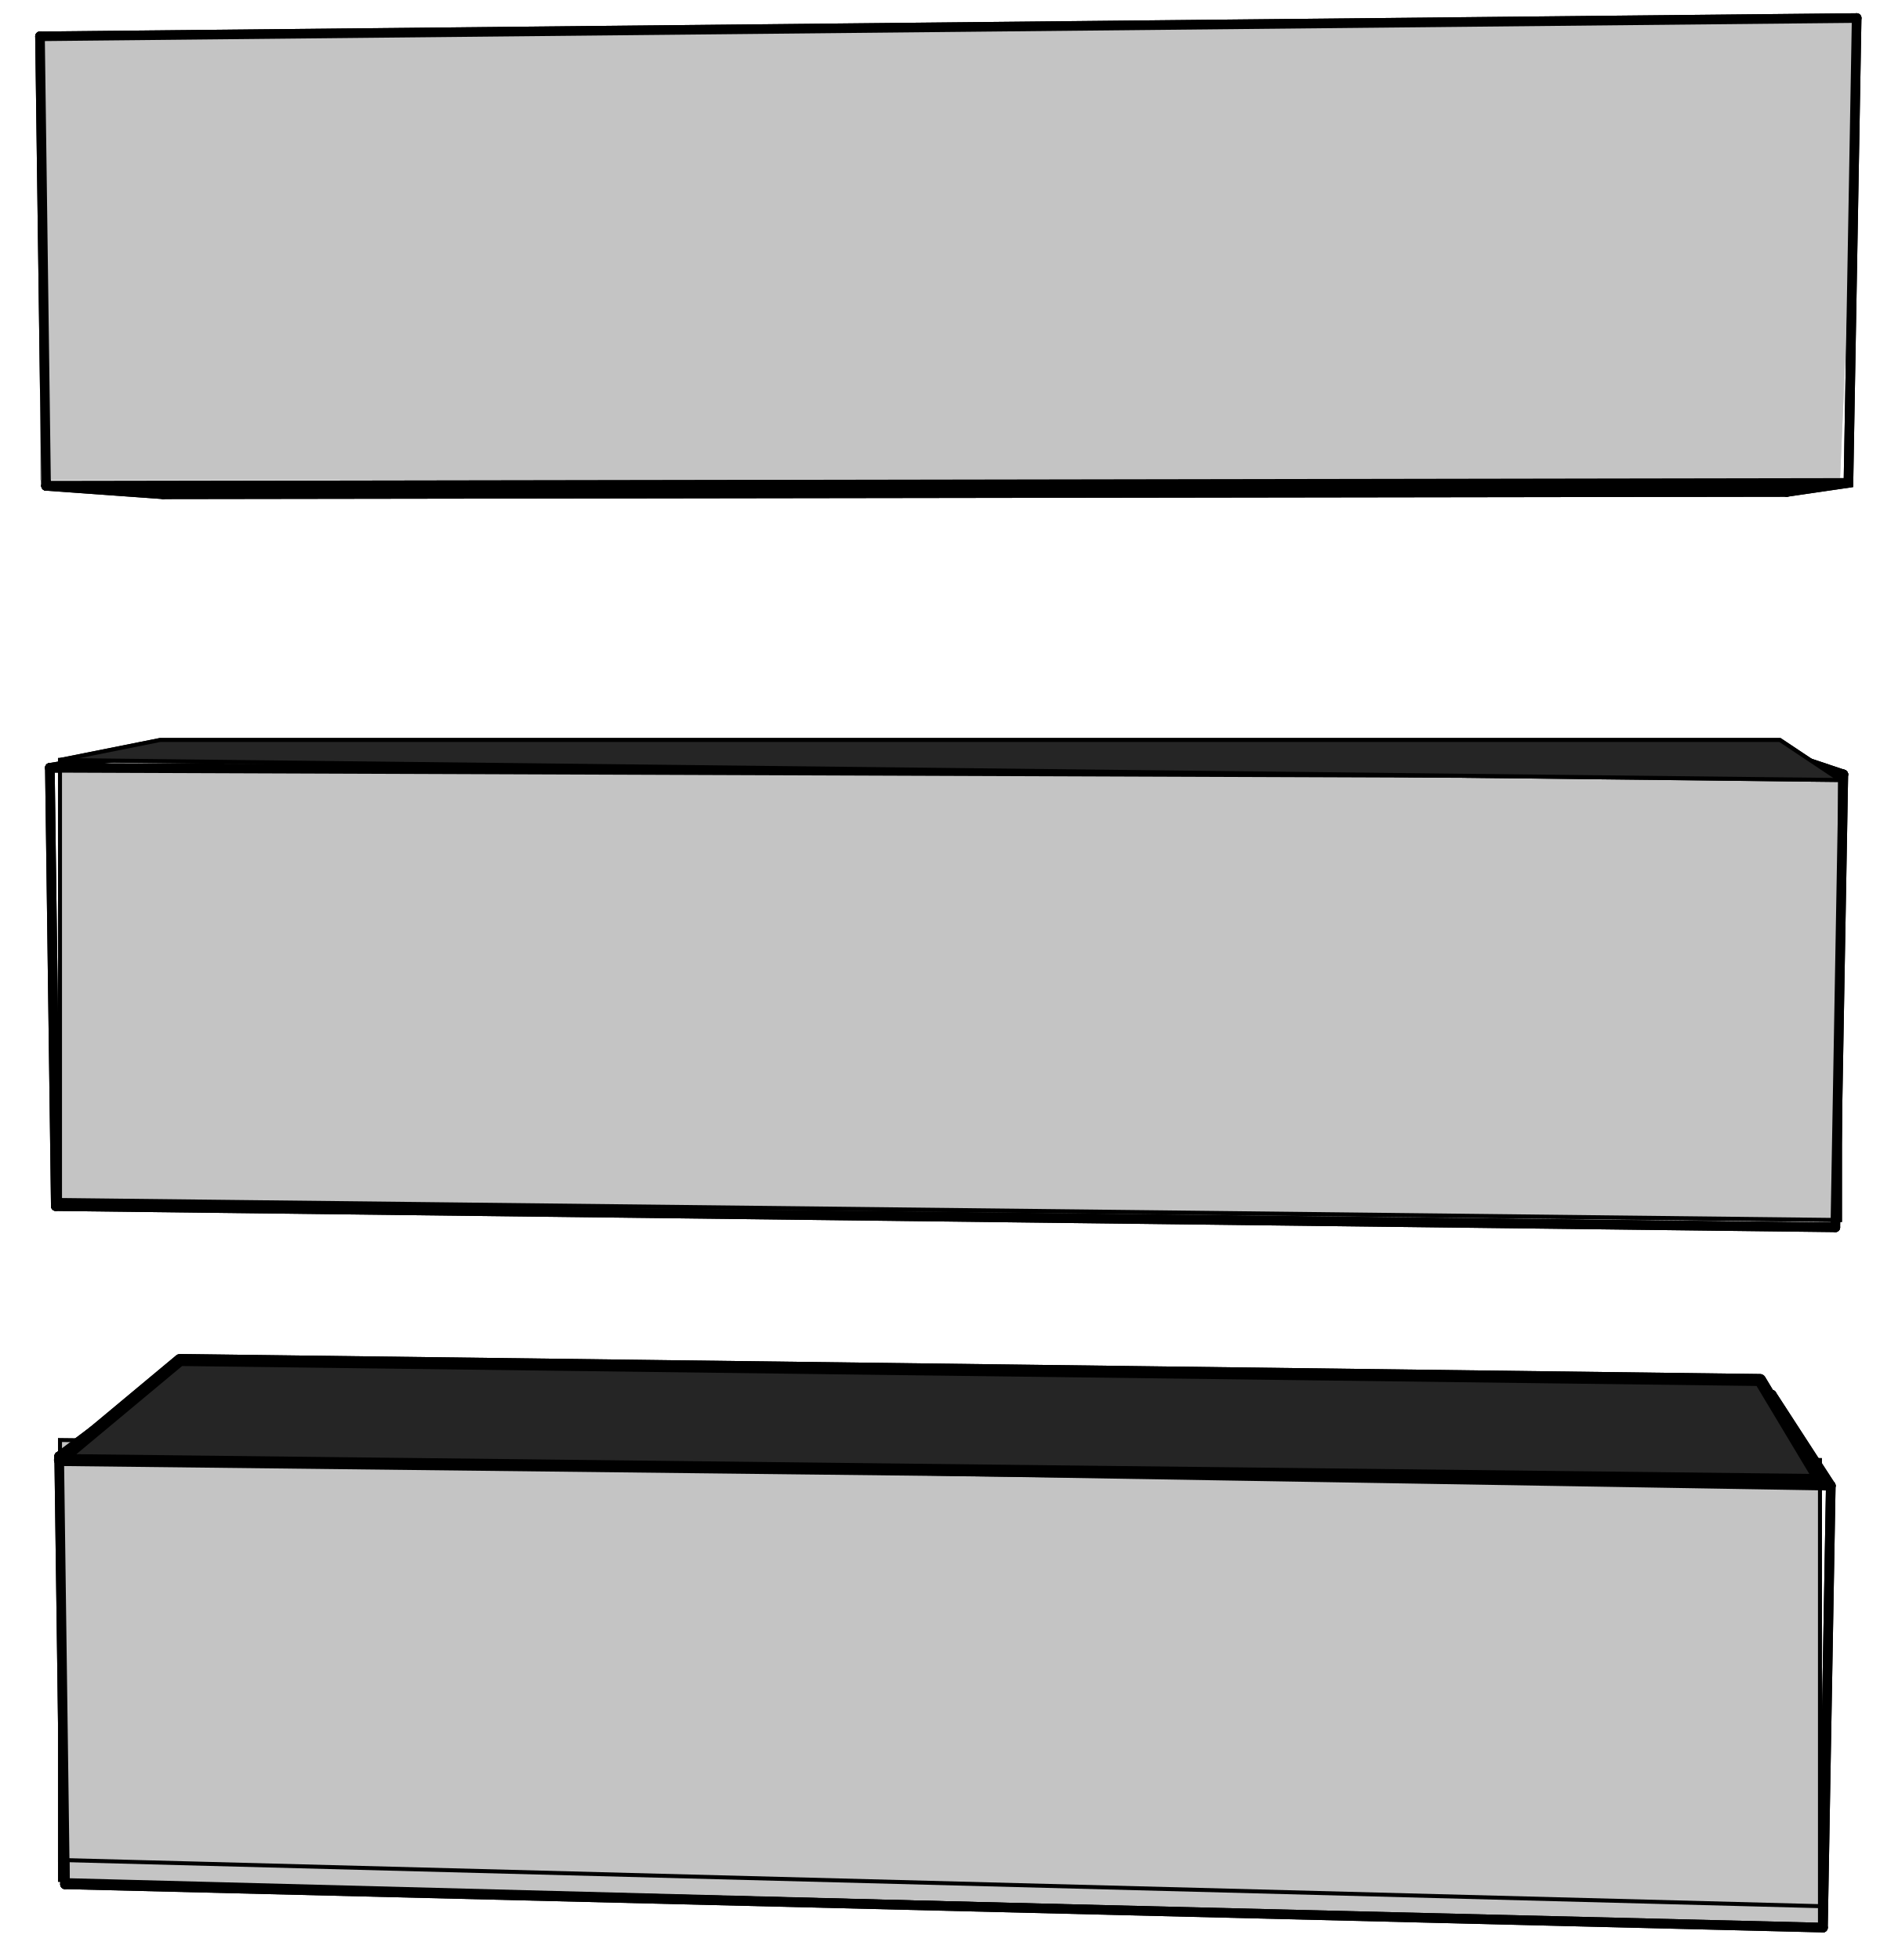
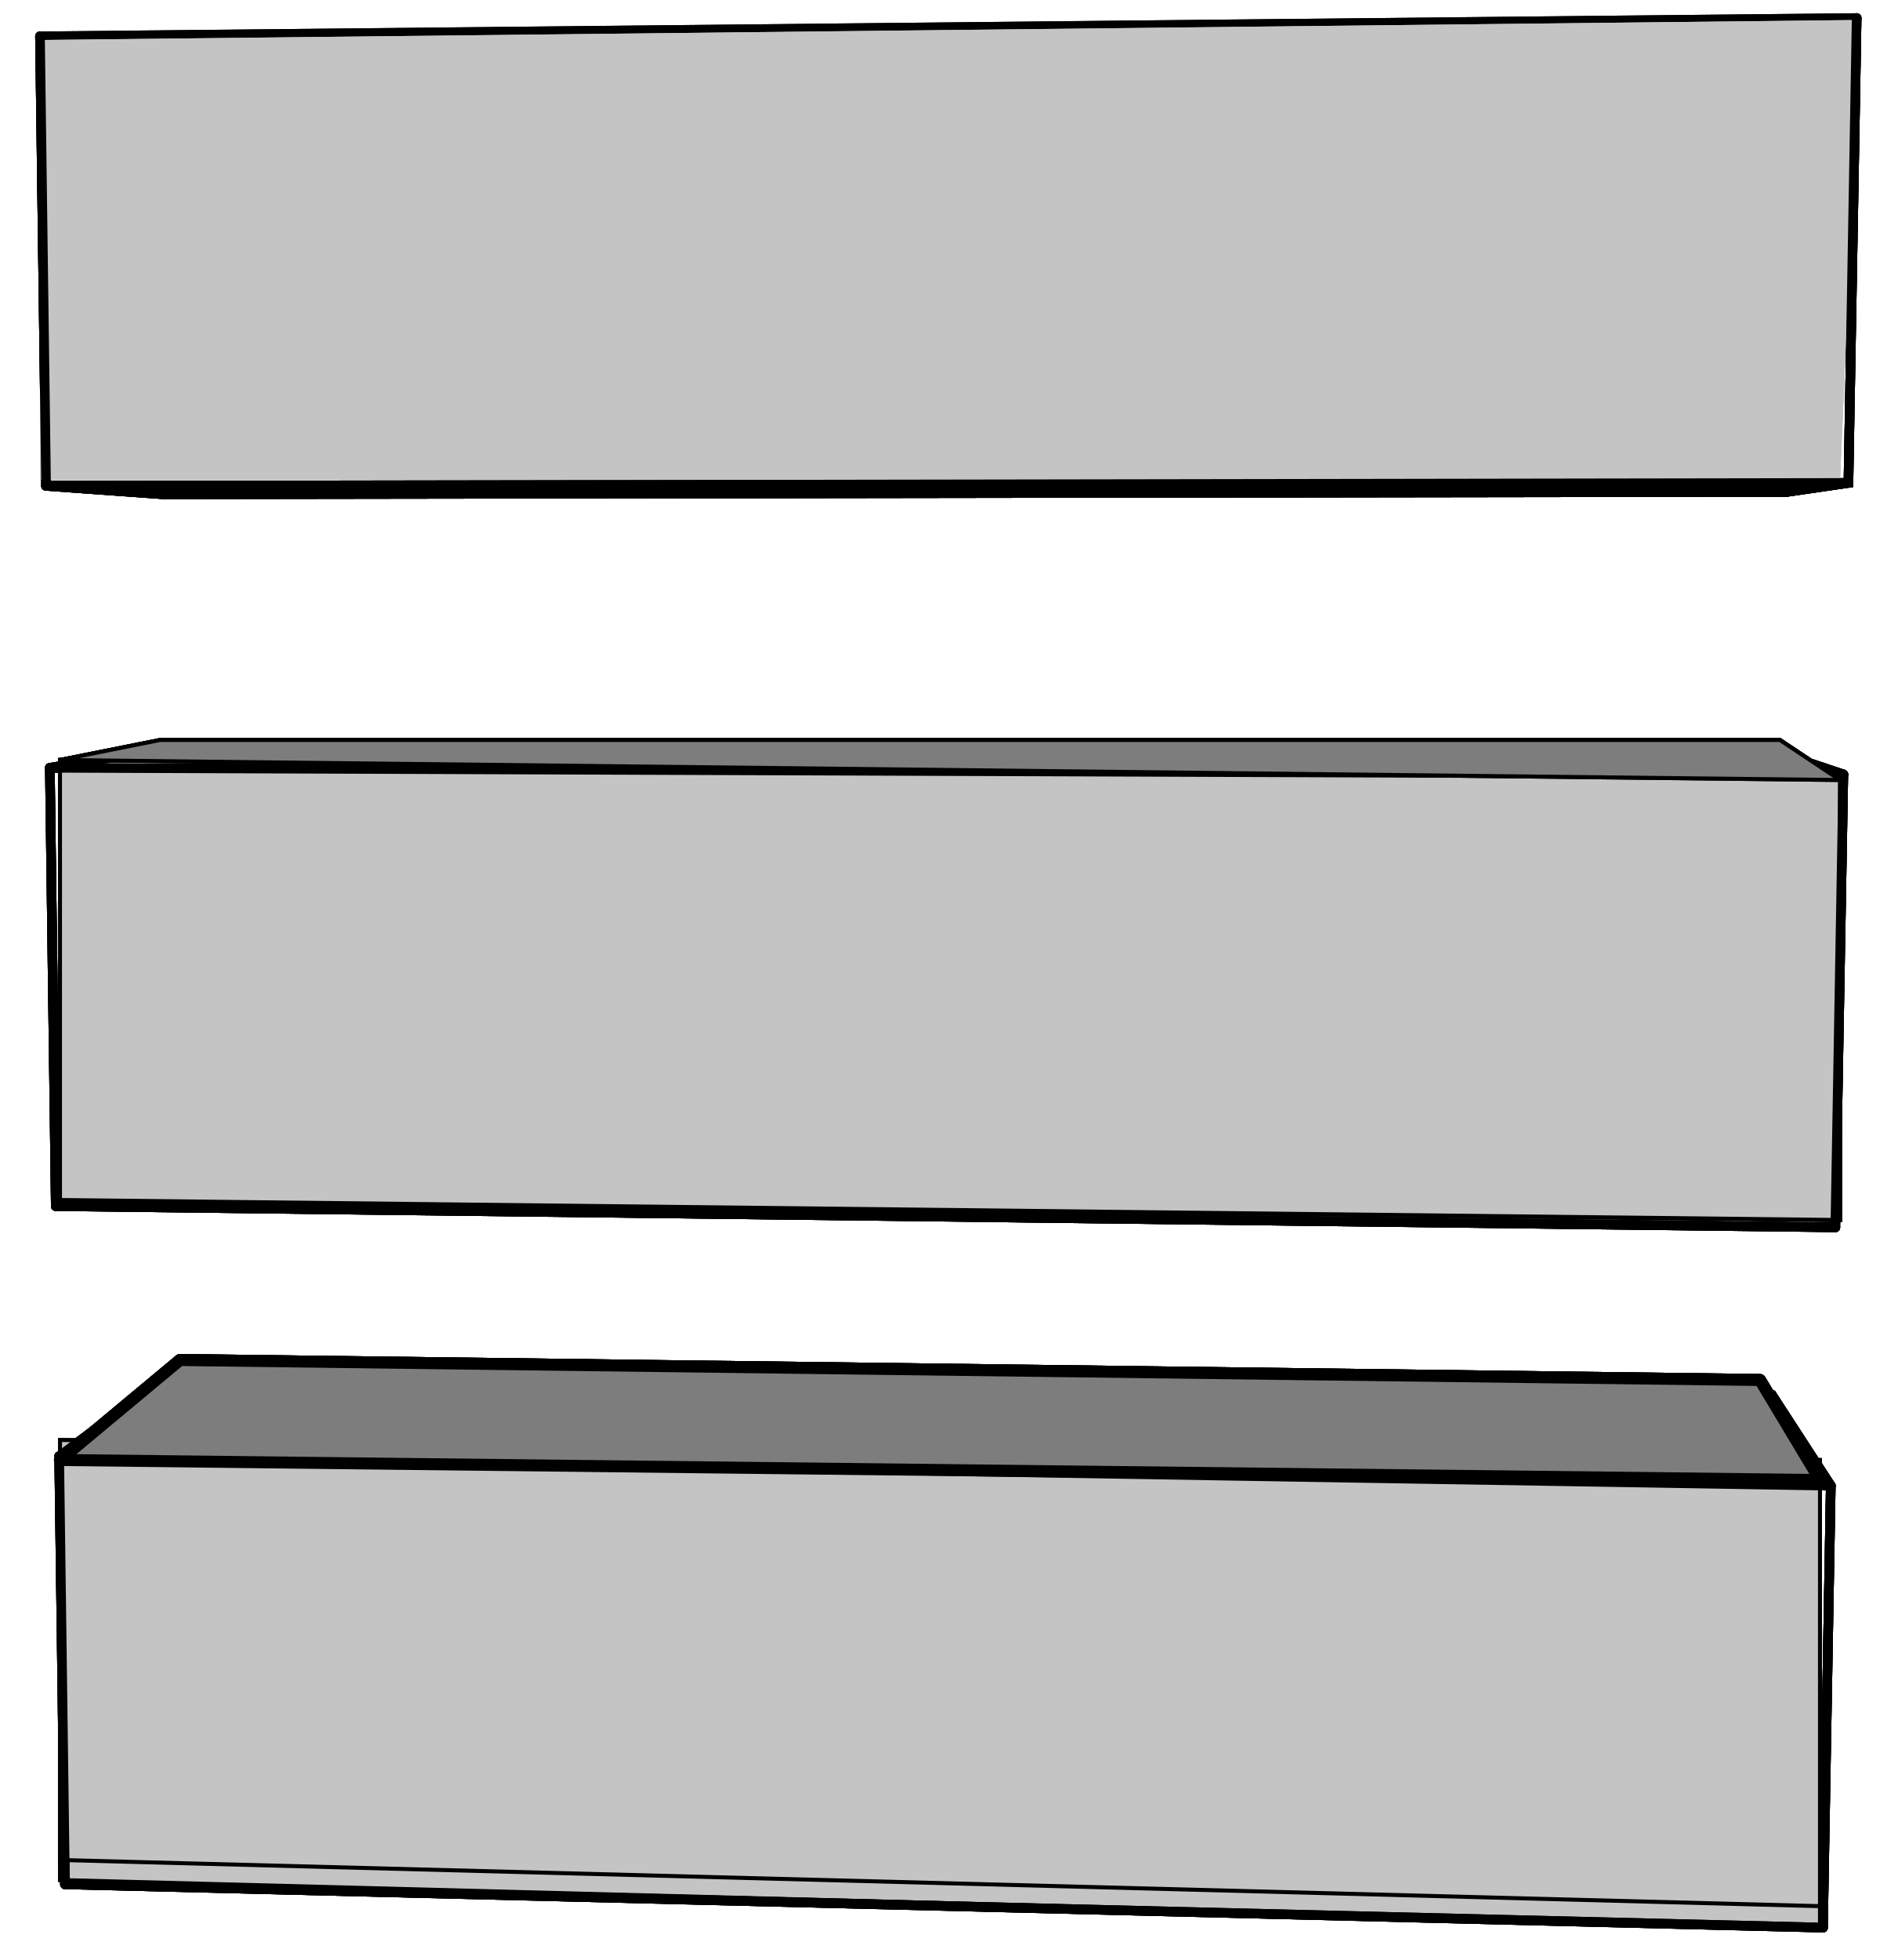
<svg xmlns="http://www.w3.org/2000/svg" width="47" height="49" viewBox="0 0 47 49" fill="none">
  <path d="M46 19.5L1.5 19V30L46 30.5V19.5Z" fill="#C4C4C4" stroke="black" stroke-width="0.1" />
  <path d="M45.5 37L1.5 36.5V47L45.5 48.154V37Z" fill="#C4C4C4" stroke="black" stroke-width="0.1" />
  <path d="M1 12V1L46.5 0.5L46 12H1Z" fill="#C4C4C4" />
  <path d="M1.247 19.195L46.084 19.36" stroke="black" stroke-width="0.24" stroke-linecap="round" />
  <path d="M46.212 12.073L1.152 12.146" stroke="black" stroke-width="0.24" stroke-linecap="round" />
  <path d="M46.084 19.36L45.884 30.683" stroke="black" stroke-width="0.24" stroke-linecap="round" />
  <path d="M46.084 19.36L44.56 18.85" stroke="black" stroke-width="0.24" stroke-linecap="round" />
  <path d="M1.247 19.195L4.152 18.716" stroke="black" stroke-width="0.24" stroke-linecap="round" />
  <path d="M1.152 12.146L4.079 12.357" stroke="black" stroke-width="0.24" stroke-linecap="round" />
  <path d="M46.417 0.451L46.212 12.073L44.668 12.299" stroke="black" stroke-width="0.24" stroke-linecap="round" />
  <path d="M45.575 48.19L1.625 47.108" stroke="black" stroke-width="0.24" stroke-linecap="round" />
  <path d="M45.77 37.143L45.575 48.19" stroke="black" stroke-width="0.24" stroke-linecap="round" />
  <path d="M4.331 34.27L44.294 34.867" stroke="black" stroke-width="0.24" stroke-linecap="round" />
  <path d="M45.77 37.143L44.294 34.867" stroke="black" stroke-width="0.24" stroke-linecap="round" />
  <path d="M1.48 36.408L4.331 34.27" stroke="black" stroke-width="0.24" stroke-linecap="round" />
  <path d="M44.668 12.299L4.079 12.357" stroke="black" stroke-width="0.24" stroke-linecap="round" />
  <path d="M1.625 47.108L1.48 36.408" stroke="black" stroke-width="0.24" stroke-linecap="round" />
  <path d="M1.395 30.154L1.247 19.195" stroke="black" stroke-width="0.24" stroke-linecap="round" />
  <path d="M1 0.908L46.417 0.451" stroke="black" stroke-width="0.24" stroke-linecap="round" />
  <path d="M4.152 18.716L44.56 18.85" stroke="black" stroke-width="0.24" stroke-linecap="round" />
  <path d="M1.152 12.146L1 0.907" stroke="black" stroke-width="0.24" stroke-linecap="round" />
  <path d="M45.884 30.683L1.395 30.154" stroke="black" stroke-width="0.24" stroke-linecap="round" />
  <path d="M1.48 36.408L45.77 37.143" stroke="black" stroke-width="0.24" stroke-linecap="round" />
  <path d="M4.5 34L1.5 36.5L45.5 37L44 34.5L4.5 34Z" fill="#7D7D7D" stroke="black" stroke-width="0.3" stroke-linejoin="round" />
  <path d="M4 18.5L1.5 19L46 19.5L44.5 18.5H4Z" fill="#7D7D7D" stroke="black" stroke-width="0.1" stroke-linejoin="round" />
  <path d="M46 19.5L1.5 19V30L46 30.5V19.5Z" fill="#C4C4C4" stroke="black" stroke-width="0.1" />
  <path d="M45.5 36.5L1.5 36V46.5L45.5 47.654V36.5Z" fill="#C4C4C4" stroke="black" stroke-width="0.1" />
  <path d="M1 12V1L46.5 0.5L46 12H1Z" fill="#C4C4C4" />
  <path d="M1.247 19.195L46.084 19.36" stroke="black" stroke-width="0.24" stroke-linecap="round" />
  <path d="M46.212 12.073L1.152 12.146" stroke="black" stroke-width="0.24" stroke-linecap="round" />
  <path d="M46.084 19.36L45.884 30.683" stroke="black" stroke-width="0.24" stroke-linecap="round" />
  <path d="M46.084 19.36L44.56 18.85" stroke="black" stroke-width="0.24" stroke-linecap="round" />
  <path d="M1.247 19.195L4.152 18.716" stroke="black" stroke-width="0.24" stroke-linecap="round" />
  <path d="M1.152 12.146L4.079 12.357" stroke="black" stroke-width="0.24" stroke-linecap="round" />
  <path d="M46.417 0.451L46.212 12.073L44.668 12.299" stroke="black" stroke-width="0.24" stroke-linecap="round" />
  <path d="M45.575 48.19L1.625 47.108" stroke="black" stroke-width="0.24" stroke-linecap="round" />
  <path d="M45.77 37.143L45.575 48.19" stroke="black" stroke-width="0.24" stroke-linecap="round" />
  <path d="M4.331 34.27L44.294 34.867" stroke="black" stroke-width="0.24" stroke-linecap="round" />
  <path d="M45.77 37.143L44.294 34.867" stroke="black" stroke-width="0.24" stroke-linecap="round" />
  <path d="M1.48 36.408L4.331 34.27" stroke="black" stroke-width="0.24" stroke-linecap="round" />
  <path d="M44.668 12.299L4.079 12.357" stroke="black" stroke-width="0.24" stroke-linecap="round" />
  <path d="M1.625 47.108L1.48 36.408" stroke="black" stroke-width="0.24" stroke-linecap="round" />
  <path d="M1.395 30.154L1.247 19.195" stroke="black" stroke-width="0.24" stroke-linecap="round" />
  <path d="M1 0.908L46.417 0.451" stroke="black" stroke-width="0.24" stroke-linecap="round" />
  <path d="M4.152 18.716L44.56 18.85" stroke="black" stroke-width="0.24" stroke-linecap="round" />
  <path d="M1.152 12.146L1 0.907" stroke="black" stroke-width="0.24" stroke-linecap="round" />
  <path d="M45.884 30.683L1.395 30.154" stroke="black" stroke-width="0.24" stroke-linecap="round" />
  <path d="M1.48 36.408L45.77 37.143" stroke="black" stroke-width="0.24" stroke-linecap="round" />
  <path d="M4.5 34L1.5 36.5L45.5 37L44 34.5L4.5 34Z" fill="#252525" stroke="black" stroke-width="0.3" stroke-linejoin="round" />
  <path d="M4 18.5L1.5 19L46 19.5L44.5 18.5H4Z" fill="#252525" stroke="black" stroke-width="0.1" stroke-linejoin="round" />
+   <path d="M46 19.5L1.5 19V30L46 30.5V19.5Z" fill="#C4C4C4" stroke="black" stroke-width="0.1" />
+   <path d="M45.5 37L1.5 36.5V47L45.5 48.154V37Z" fill="#C4C4C4" stroke="black" stroke-width="0.1" />
+   <path d="M1 12V1L46.5 0.5L46 12H1Z" fill="#C4C4C4" />
+   <path d="M1.247 19.195L46.084 19.36" stroke="black" stroke-width="0.24" stroke-linecap="round" />
+   <path d="M46.212 12.073L1.152 12.146" stroke="black" stroke-width="0.24" stroke-linecap="round" />
+   <path d="M46.084 19.36L45.884 30.683" stroke="black" stroke-width="0.24" stroke-linecap="round" />
+   <path d="M46.084 19.36L44.56 18.85" stroke="black" stroke-width="0.24" stroke-linecap="round" />
+   <path d="M1.247 19.195L4.152 18.716" stroke="black" stroke-width="0.24" stroke-linecap="round" />
+   <path d="M1.152 12.146L4.079 12.357" stroke="black" stroke-width="0.24" stroke-linecap="round" />
+   <path d="M46.417 0.451L46.212 12.073L44.668 12.299" stroke="black" stroke-width="0.24" stroke-linecap="round" />
+   <path d="M45.575 48.19L1.625 47.108" stroke="black" stroke-width="0.24" stroke-linecap="round" />
+   <path d="M45.77 37.143L45.575 48.19" stroke="black" stroke-width="0.24" stroke-linecap="round" />
+   <path d="M4.331 34.27L44.294 34.867" stroke="black" stroke-width="0.24" stroke-linecap="round" />
+   <path d="M45.77 37.143L44.294 34.867" stroke="black" stroke-width="0.24" stroke-linecap="round" />
+   <path d="M1.48 36.408L4.331 34.27" stroke="black" stroke-width="0.24" stroke-linecap="round" />
+   <path d="M44.668 12.299L4.079 12.357" stroke="black" stroke-width="0.24" stroke-linecap="round" />
+   <path d="M1.625 47.108L1.48 36.408" stroke="black" stroke-width="0.24" stroke-linecap="round" />
+   <path d="M1.395 30.154L1.247 19.195" stroke="black" stroke-width="0.24" stroke-linecap="round" />
+   <path d="M4.152 18.716L44.56 18.85" stroke="black" stroke-width="0.24" stroke-linecap="round" />
+   <path d="M1.152 12.146L1 0.907" stroke="black" stroke-width="0.24" stroke-linecap="round" />
+   <path d="M45.884 30.683L1.395 30.154" stroke="black" stroke-width="0.24" stroke-linecap="round" />
+   <path d="M1.48 36.408L45.77 37.143" stroke="black" stroke-width="0.24" stroke-linecap="round" />
+   <path d="M4.5 34L1.5 36.5L45.5 37L44 34.5L4.5 34Z" fill="#7D7D7D" stroke="black" stroke-width="0.3" stroke-linejoin="round" />
+   <path d="M4 18.5L1.5 19L46 19.5L44.5 18.5H4Z" fill="#7D7D7D" stroke="black" stroke-width="0.1" stroke-linejoin="round" />
+   <path d="M46 19.5L1.5 19V30L46 30.5V19.5Z" fill="#C4C4C4" stroke="black" stroke-width="0.1" />
+   <path d="M45.5 36.5L1.5 36V46.5L45.5 47.654V36.5Z" fill="#C4C4C4" stroke="black" stroke-width="0.1" />
+   <path d="M1 12V1L46.5 0.5L46 12H1Z" fill="#C4C4C4" />
+   <path d="M1.247 19.195L46.084 19.36" stroke="black" stroke-width="0.24" stroke-linecap="round" />
+   <path d="M46.212 12.073L1.152 12.146" stroke="black" stroke-width="0.24" stroke-linecap="round" />
+   <path d="M46.084 19.36L45.884 30.683" stroke="black" stroke-width="0.24" stroke-linecap="round" />
+   <path d="M46.084 19.36L44.56 18.85" stroke="black" stroke-width="0.24" stroke-linecap="round" />
+   <path d="M1.247 19.195L4.152 18.716" stroke="black" stroke-width="0.24" stroke-linecap="round" />
+   <path d="M1.152 12.146L4.079 12.357" stroke="black" stroke-width="0.24" stroke-linecap="round" />
+   <path d="M46.417 0.451L46.212 12.073L44.668 12.299" stroke="black" stroke-width="0.24" stroke-linecap="round" />
+   <path d="M45.575 48.19L1.625 47.108" stroke="black" stroke-width="0.24" stroke-linecap="round" />
+   <path d="M45.77 37.143L45.575 48.19" stroke="black" stroke-width="0.24" stroke-linecap="round" />
+   <path d="M4.331 34.27L44.294 34.867" stroke="black" stroke-width="0.24" stroke-linecap="round" />
+   <path d="M45.77 37.143L44.294 34.867" stroke="black" stroke-width="0.24" stroke-linecap="round" />
+   <path d="M1.48 36.408L4.331 34.27" stroke="black" stroke-width="0.24" stroke-linecap="round" />
+   <path d="M44.668 12.299L4.079 12.357" stroke="black" stroke-width="0.24" stroke-linecap="round" />
+   <path d="M1.625 47.108L1.48 36.408" stroke="black" stroke-width="0.24" stroke-linecap="round" />
+   <path d="M1.395 30.154L1.247 19.195" stroke="black" stroke-width="0.24" stroke-linecap="round" />
+   <path d="M4.152 18.716L44.56 18.85" stroke="black" stroke-width="0.24" stroke-linecap="round" />
+   <path d="M1.152 12.146L1 0.907" stroke="black" stroke-width="0.24" stroke-linecap="round" />
+   <path d="M45.884 30.683L1.395 30.154" stroke="black" stroke-width="0.24" stroke-linecap="round" />
+   <path d="M1.48 36.408L45.77 37.143" stroke="black" stroke-width="0.24" stroke-linecap="round" />
+   <path d="M4.5 34L1.5 36.5L45.5 37L44 34.5L4.5 34Z" fill="#7D7D7D" stroke="black" stroke-width="0.3" stroke-linejoin="round" />
+   <path d="M4 18.5L1.5 19L46 19.5L44.5 18.5H4Z" fill="#7D7D7D" stroke="black" stroke-width="0.1" stroke-linejoin="round" />
</svg>
